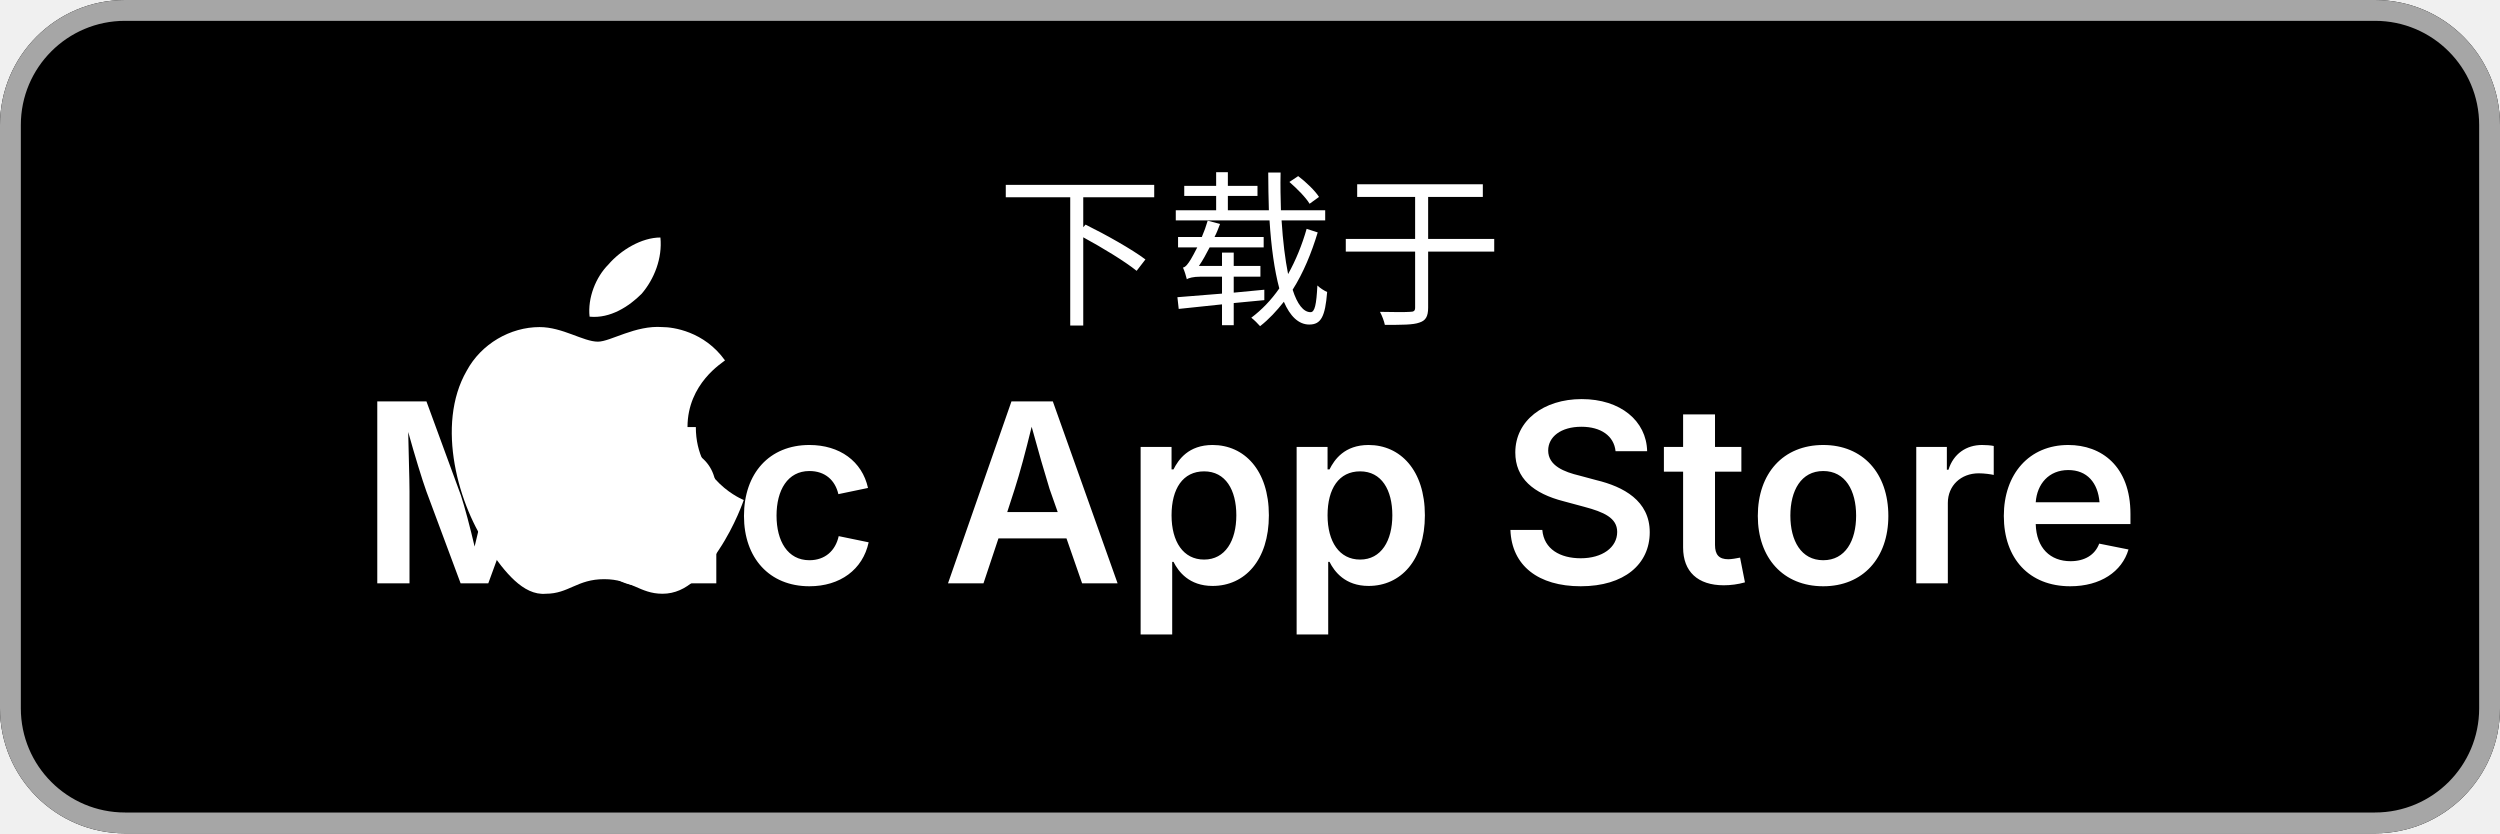
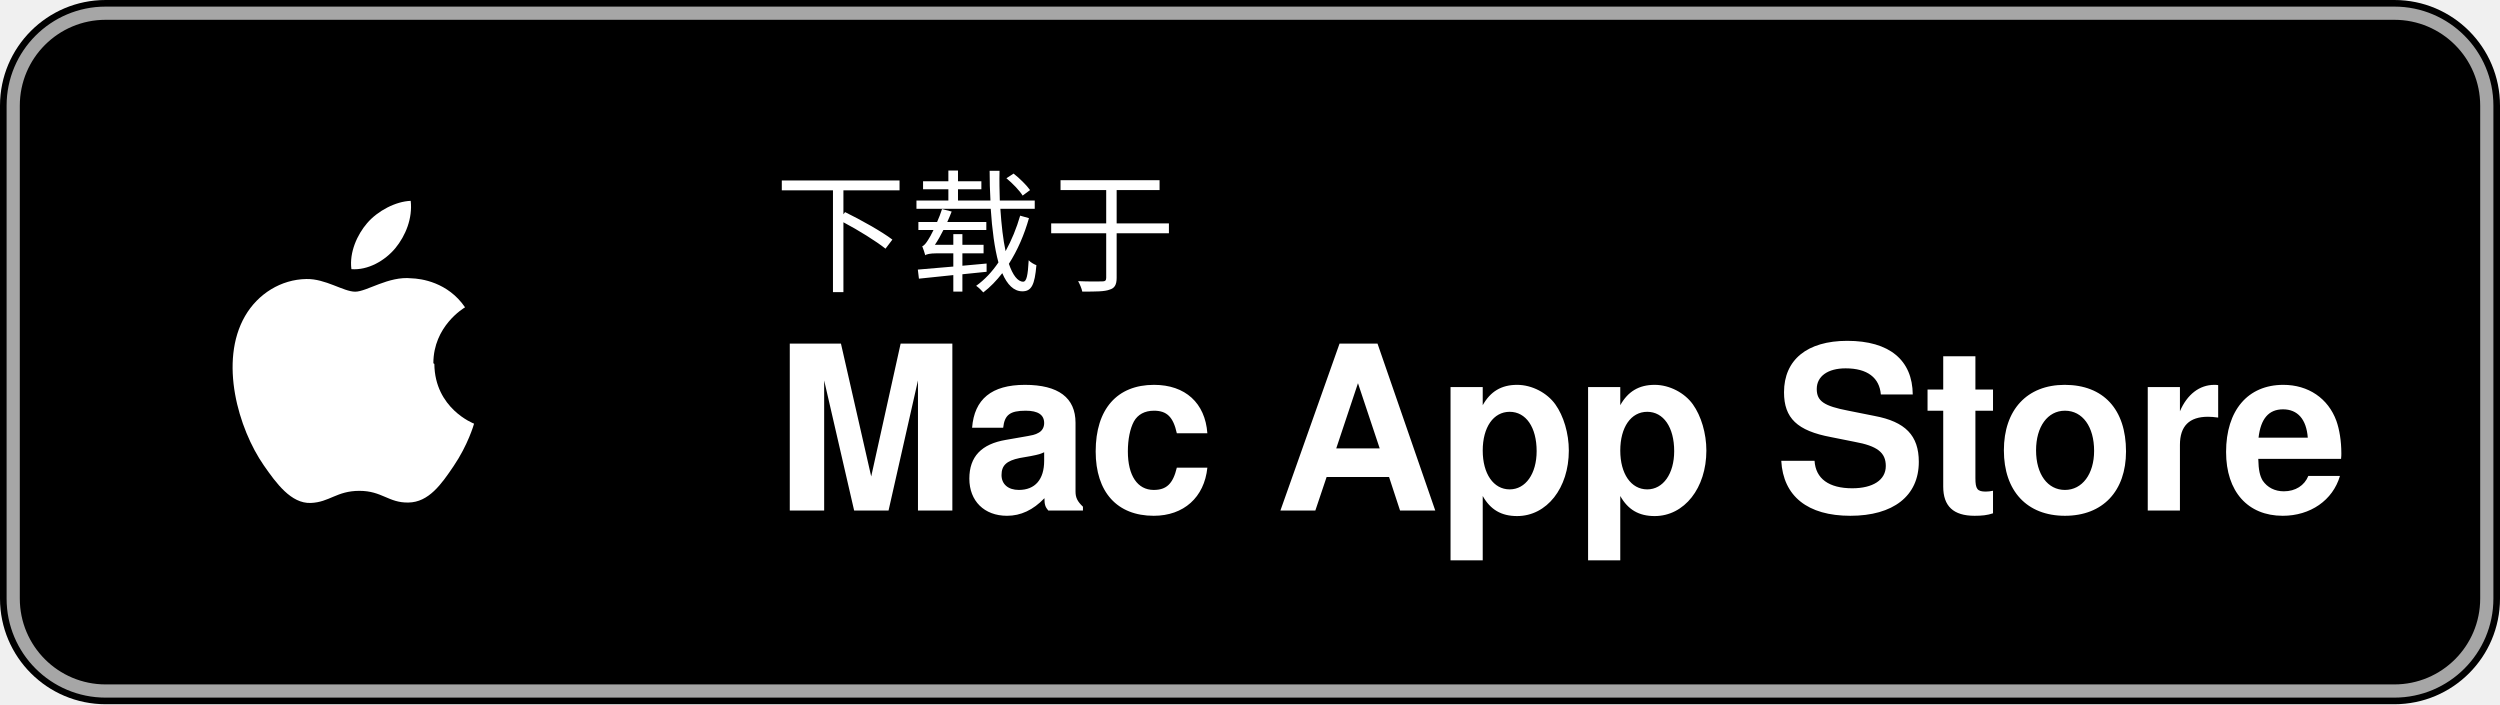
- <svg xmlns="http://www.w3.org/2000/svg" viewBox="0 0 120 40" width="120" height="40">
-   <rect width="120" height="40" rx="6" fill="#000" />
-   <rect x="0.5" y="0.5" width="119" height="39" rx="5.5" fill="none" stroke="#a6a6a6" stroke-width="1" />
-   <text x="60" y="15" text-anchor="middle" fill="#fff" font-family="-apple-system, SF Pro Text, sans-serif" font-size="8" letter-spacing="0.02em">下载于</text>
-   <text x="60" y="28" text-anchor="middle" fill="#fff" font-family="-apple-system, SF Pro Display, sans-serif" font-size="12" font-weight="600">Mac App Store</text>
-   <path d="M33 20.5c0-2.1 1.7-3.1 1.8-3.2-1-1.4-2.5-1.6-3-1.6-1.3-.1-2.5.7-3.1.7-.7 0-1.7-.7-2.8-.7-1.4 0-2.8.8-3.5 2.1-1.5 2.6-.4 6.5 1.1 8.6.7 1 1.6 2.2 2.7 2.1 1.1 0 1.5-.7 2.8-.7 1.3 0 1.7.7 2.8.7 1.2 0 2-1 2.7-2.1.8-1.2 1.2-2.4 1.2-2.4 0 0-2.3-.9-2.3-3.5h-.4zm-2.2-6.4c.6-.7 1-1.7.9-2.7-0.9 0-1.9.6-2.5 1.3-.6.6-1 1.6-.9 2.5 1 .1 1.9-.5 2.5-1.1z" fill="#fff" />
+ <svg xmlns="http://www.w3.org/2000/svg" viewBox="0 0 142 40" width="142" height="40">
+   <rect width="142" height="40" rx="6" fill="#000" />
+   <rect x="0.75" y="0.75" width="140.5" height="38.5" rx="5.25" fill="none" stroke="#a6a6a6" stroke-width="0.75" />
+   <g transform="translate(12, 10) scale(0.8)">
+     <path d="M15.769 13.29c0-2.63 2.15-3.91 2.25-3.97-1.22-1.79-3.13-2.04-3.81-2.06-1.62-.17-3.17.95-3.99.95-.83 0-2.11-.93-3.47-.9-1.79.03-3.43 1.04-4.35 2.63-1.86 3.22-.48 7.99 1.33 10.6.89 1.28 1.94 2.72 3.33 2.67 1.34-.05 1.84-.86 3.46-.86 1.61 0 2.07.86 3.48.83 1.44-.02 2.34-1.3 3.21-2.59 1.01-1.49 1.43-2.93 1.45-3.01-.03-.01-2.79-1.07-2.82-4.24l-.07-.05zM13.07 5.12c.73-.89 1.23-2.12 1.09-3.36-1.06.04-2.34.7-3.1 1.59-.68.79-1.27 2.05-1.11 3.26 1.18.09 2.38-.6 3.12-1.49z" fill="#fff" />
+   </g>
+   <text x="44" y="16" fill="#fff" font-family="-apple-system, SF Pro Text, Helvetica, sans-serif" font-size="7.5" letter-spacing="0.02em">下载于</text>
+   <text x="44" y="29" fill="#fff" font-family="-apple-system, SF Pro Display, Helvetica, sans-serif" font-size="13" font-weight="600" letter-spacing="-0.01em">Mac App Store</text>
</svg>
